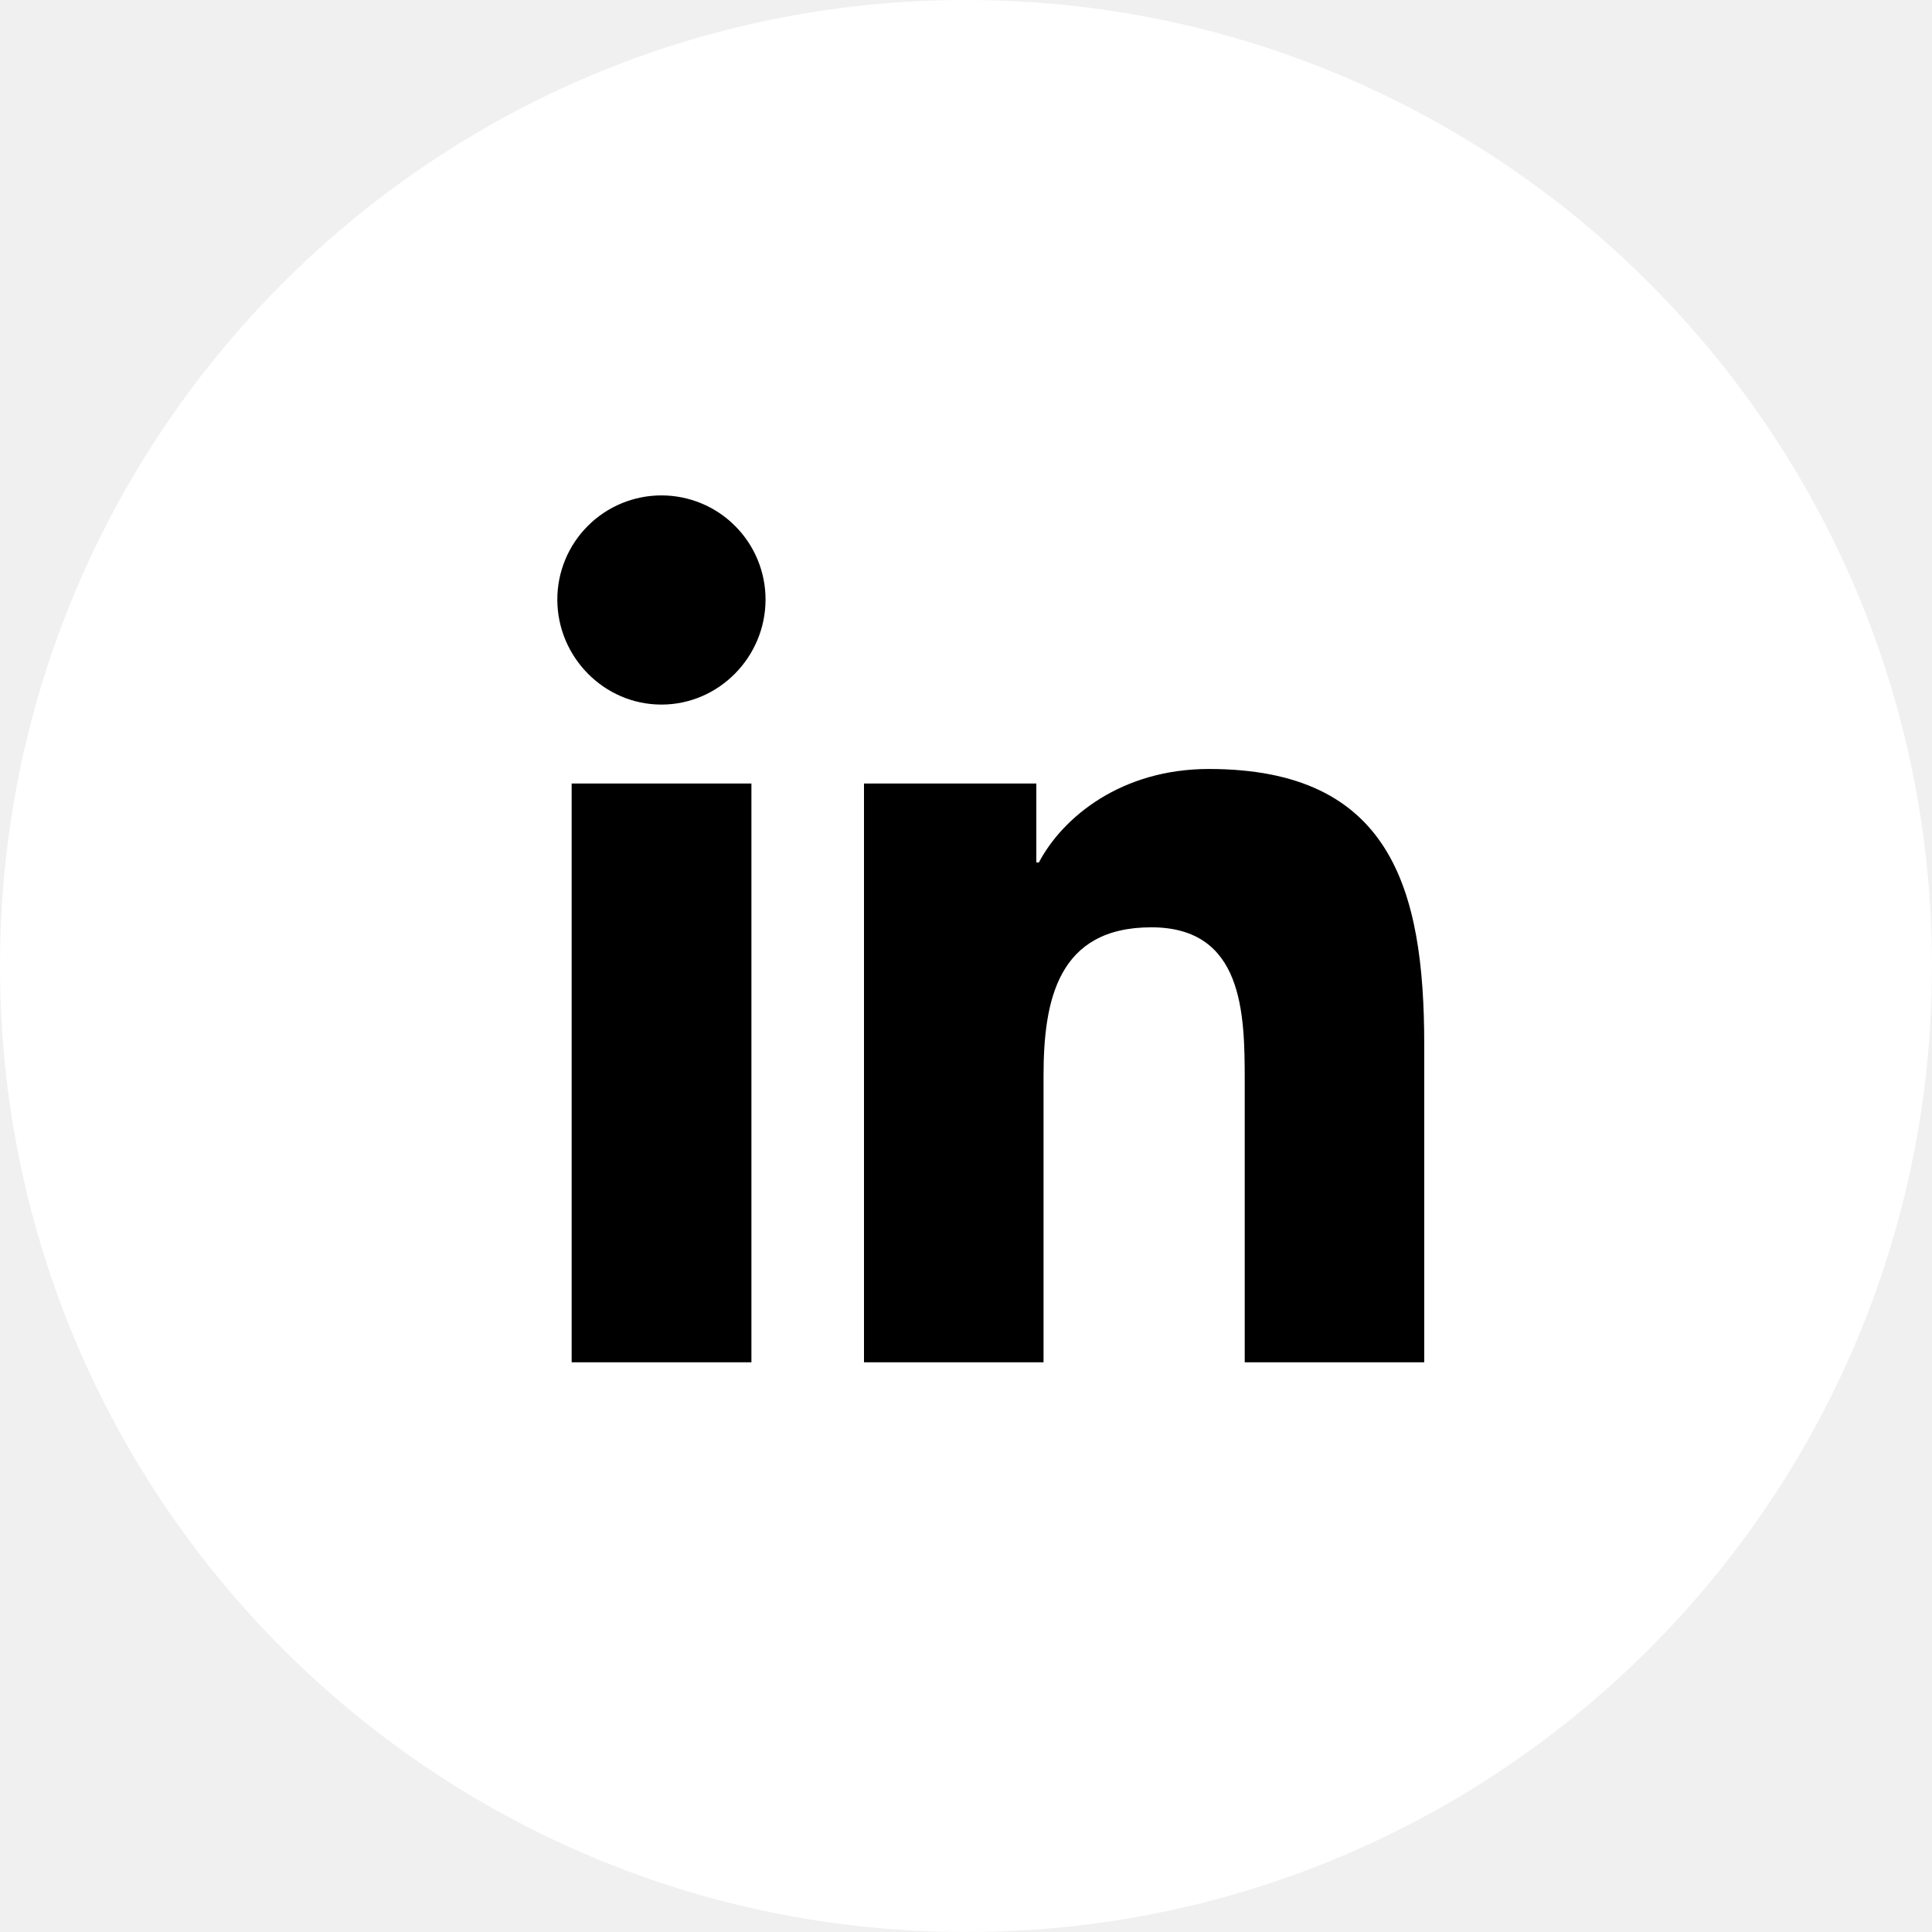
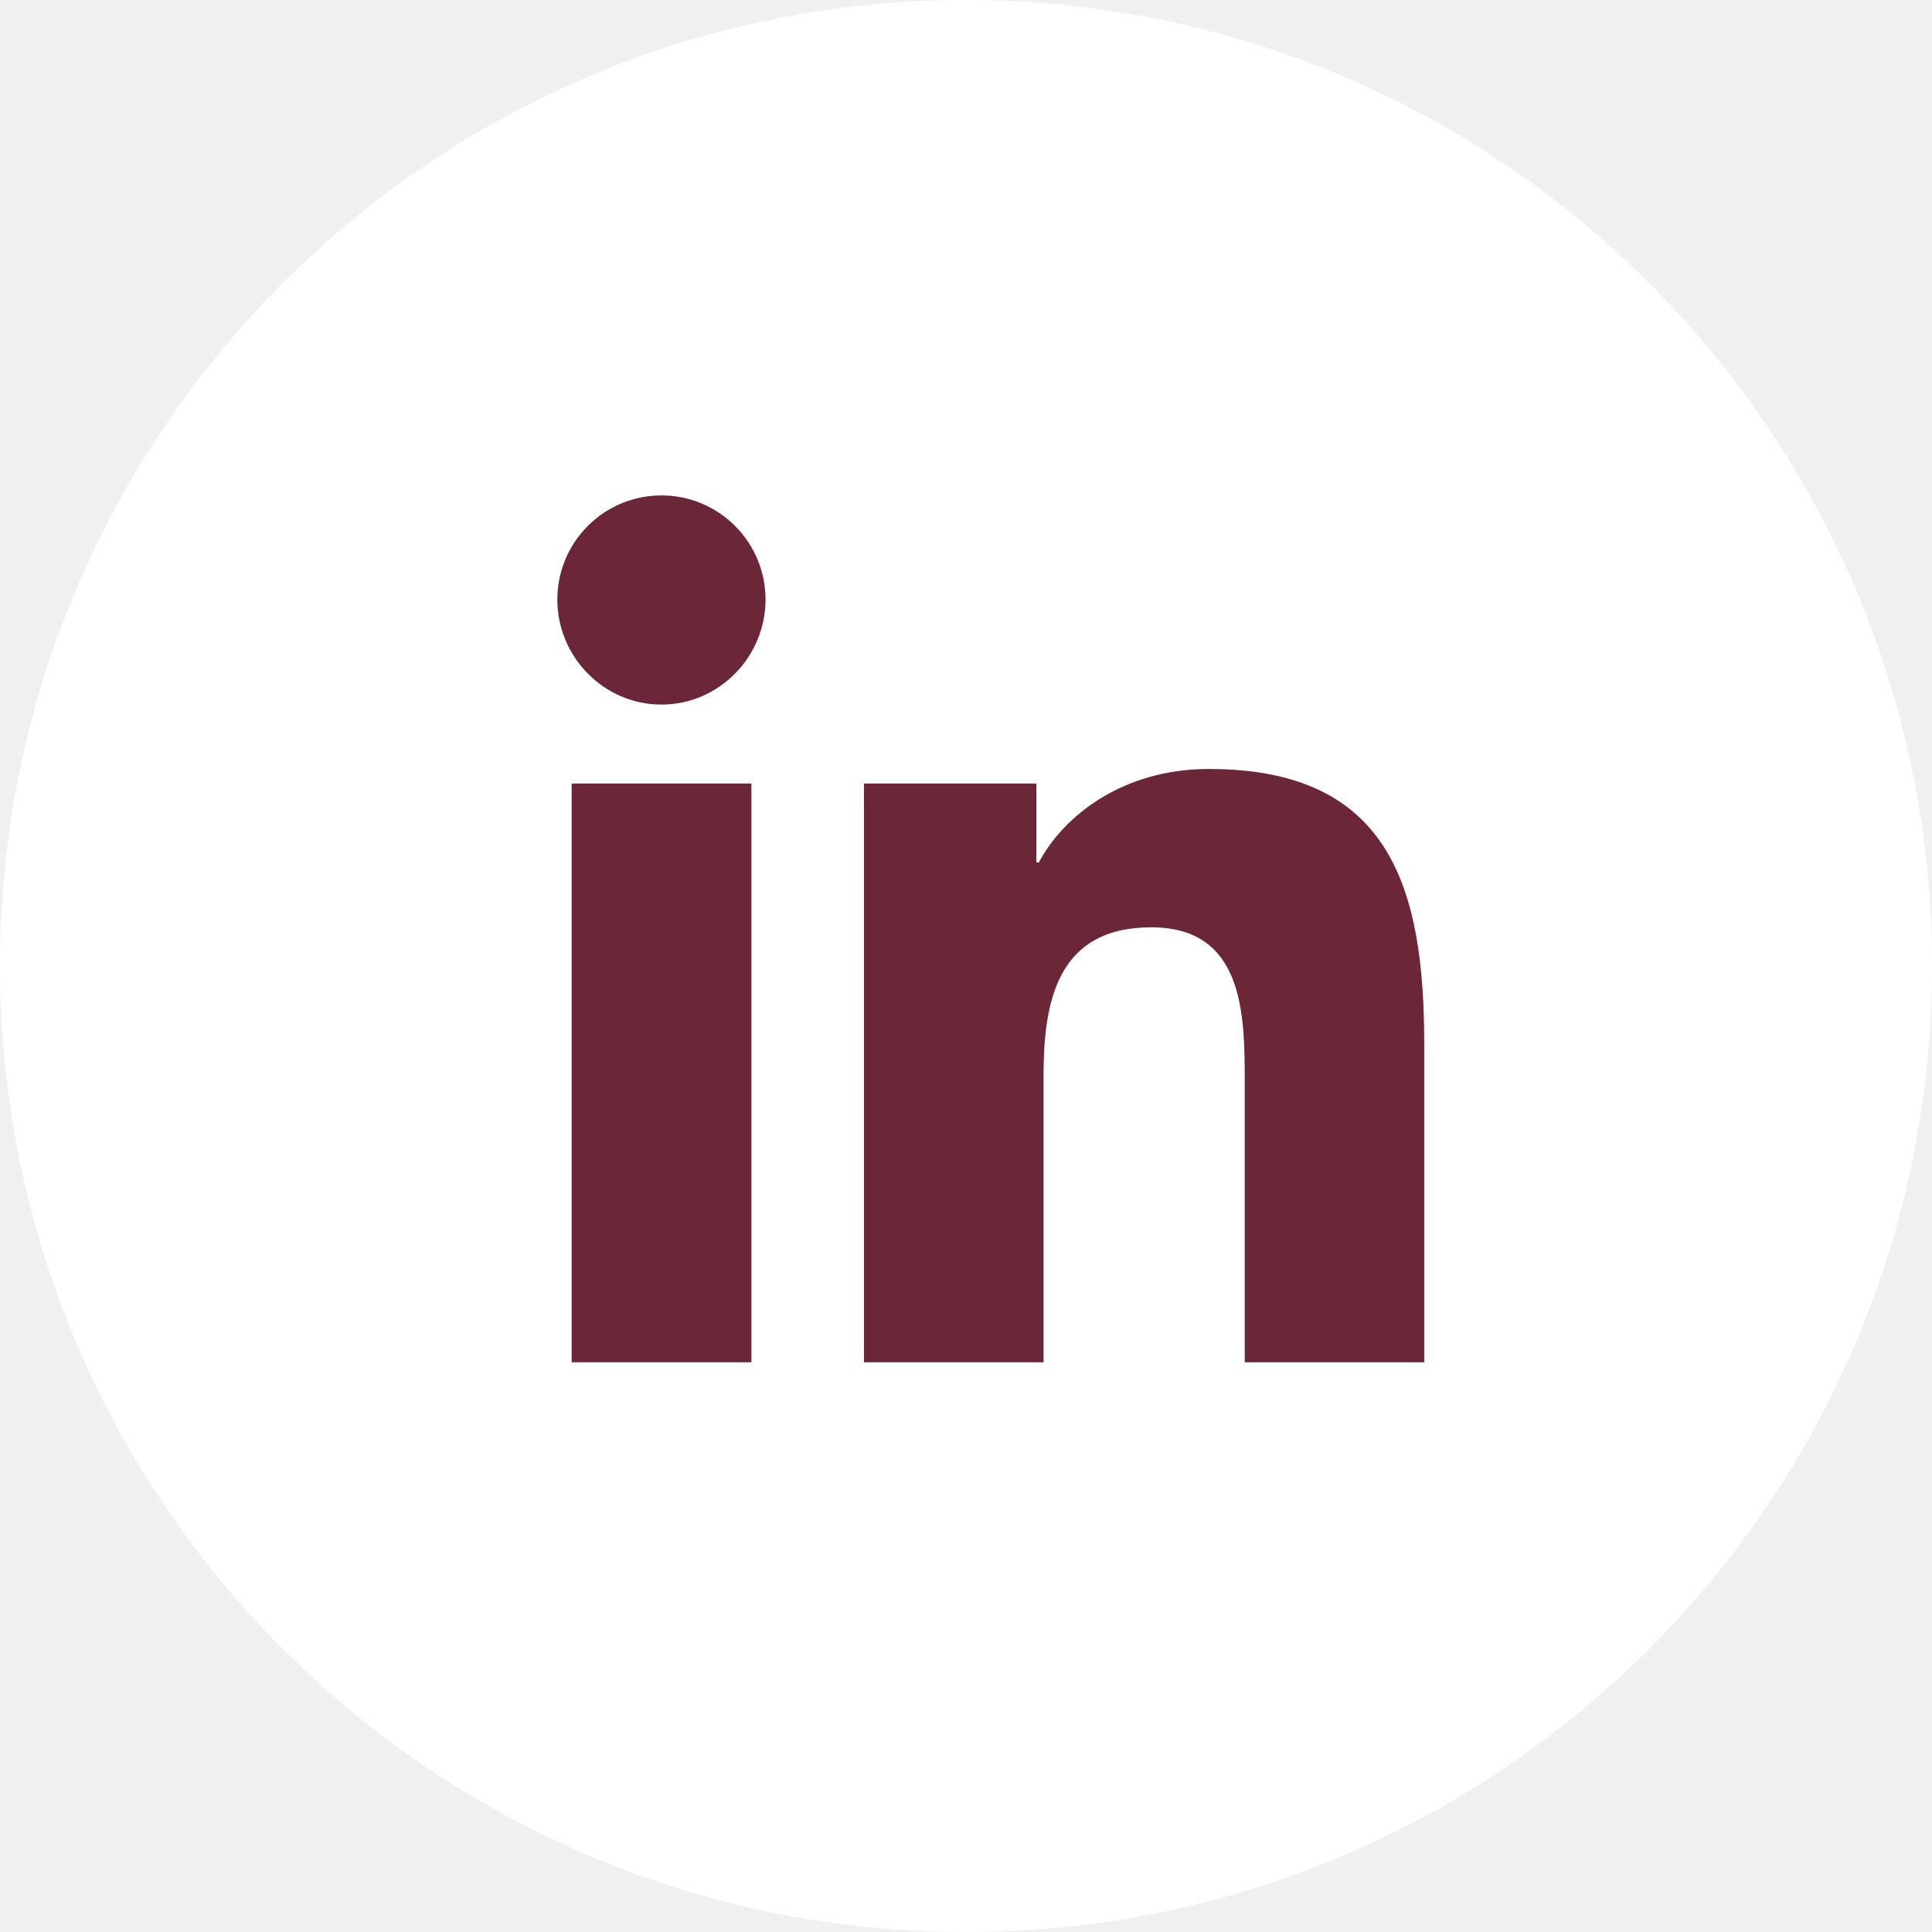
- <svg xmlns="http://www.w3.org/2000/svg" width="45" height="45" viewBox="0 0 45 45" fill="none">
+ <svg xmlns="http://www.w3.org/2000/svg" width="45" height="45" viewBox="0 0 45 45" fill="#6B2737">
  <rect width="45" height="45" rx="22.5" fill="white" />
  <g clip-path="url(#clip0_3552_676)">
-     <path d="M17.502 31.731H13.315V18.25H17.502V31.731ZM15.406 16.411C14.068 16.411 12.981 15.302 12.981 13.963C12.981 13.32 13.237 12.703 13.692 12.249C14.146 11.794 14.763 11.539 15.406 11.539C16.049 11.539 16.666 11.794 17.12 12.249C17.575 12.703 17.831 13.32 17.831 13.963C17.831 15.302 16.744 16.411 15.406 16.411ZM33.169 31.731H28.992V25.168C28.992 23.604 28.961 21.599 26.816 21.599C24.64 21.599 24.306 23.298 24.306 25.056V31.731H20.124V18.25H24.138V20.089H24.197C24.756 19.029 26.121 17.911 28.157 17.911C32.394 17.911 33.173 20.702 33.173 24.325V31.731H33.169Z" fill="black" />
+     <path d="M17.502 31.731H13.315V18.25H17.502V31.731ZM15.406 16.411C14.068 16.411 12.981 15.302 12.981 13.963C12.981 13.32 13.237 12.703 13.692 12.249C14.146 11.794 14.763 11.539 15.406 11.539C16.049 11.539 16.666 11.794 17.12 12.249C17.575 12.703 17.831 13.32 17.831 13.963C17.831 15.302 16.744 16.411 15.406 16.411ZM33.169 31.731H28.992V25.168C28.992 23.604 28.961 21.599 26.816 21.599C24.64 21.599 24.306 23.298 24.306 25.056V31.731H20.124V18.25H24.138V20.089H24.197C24.756 19.029 26.121 17.911 28.157 17.911C32.394 17.911 33.173 20.702 33.173 24.325V31.731H33.169Z" fill="EBF5EE" />
  </g>
  <defs>
    <clipPath id="clip0_3552_676">
      <rect width="23.077" height="23.077" fill="white" transform="translate(11.5391 11.5386)" />
    </clipPath>
  </defs>
</svg>
